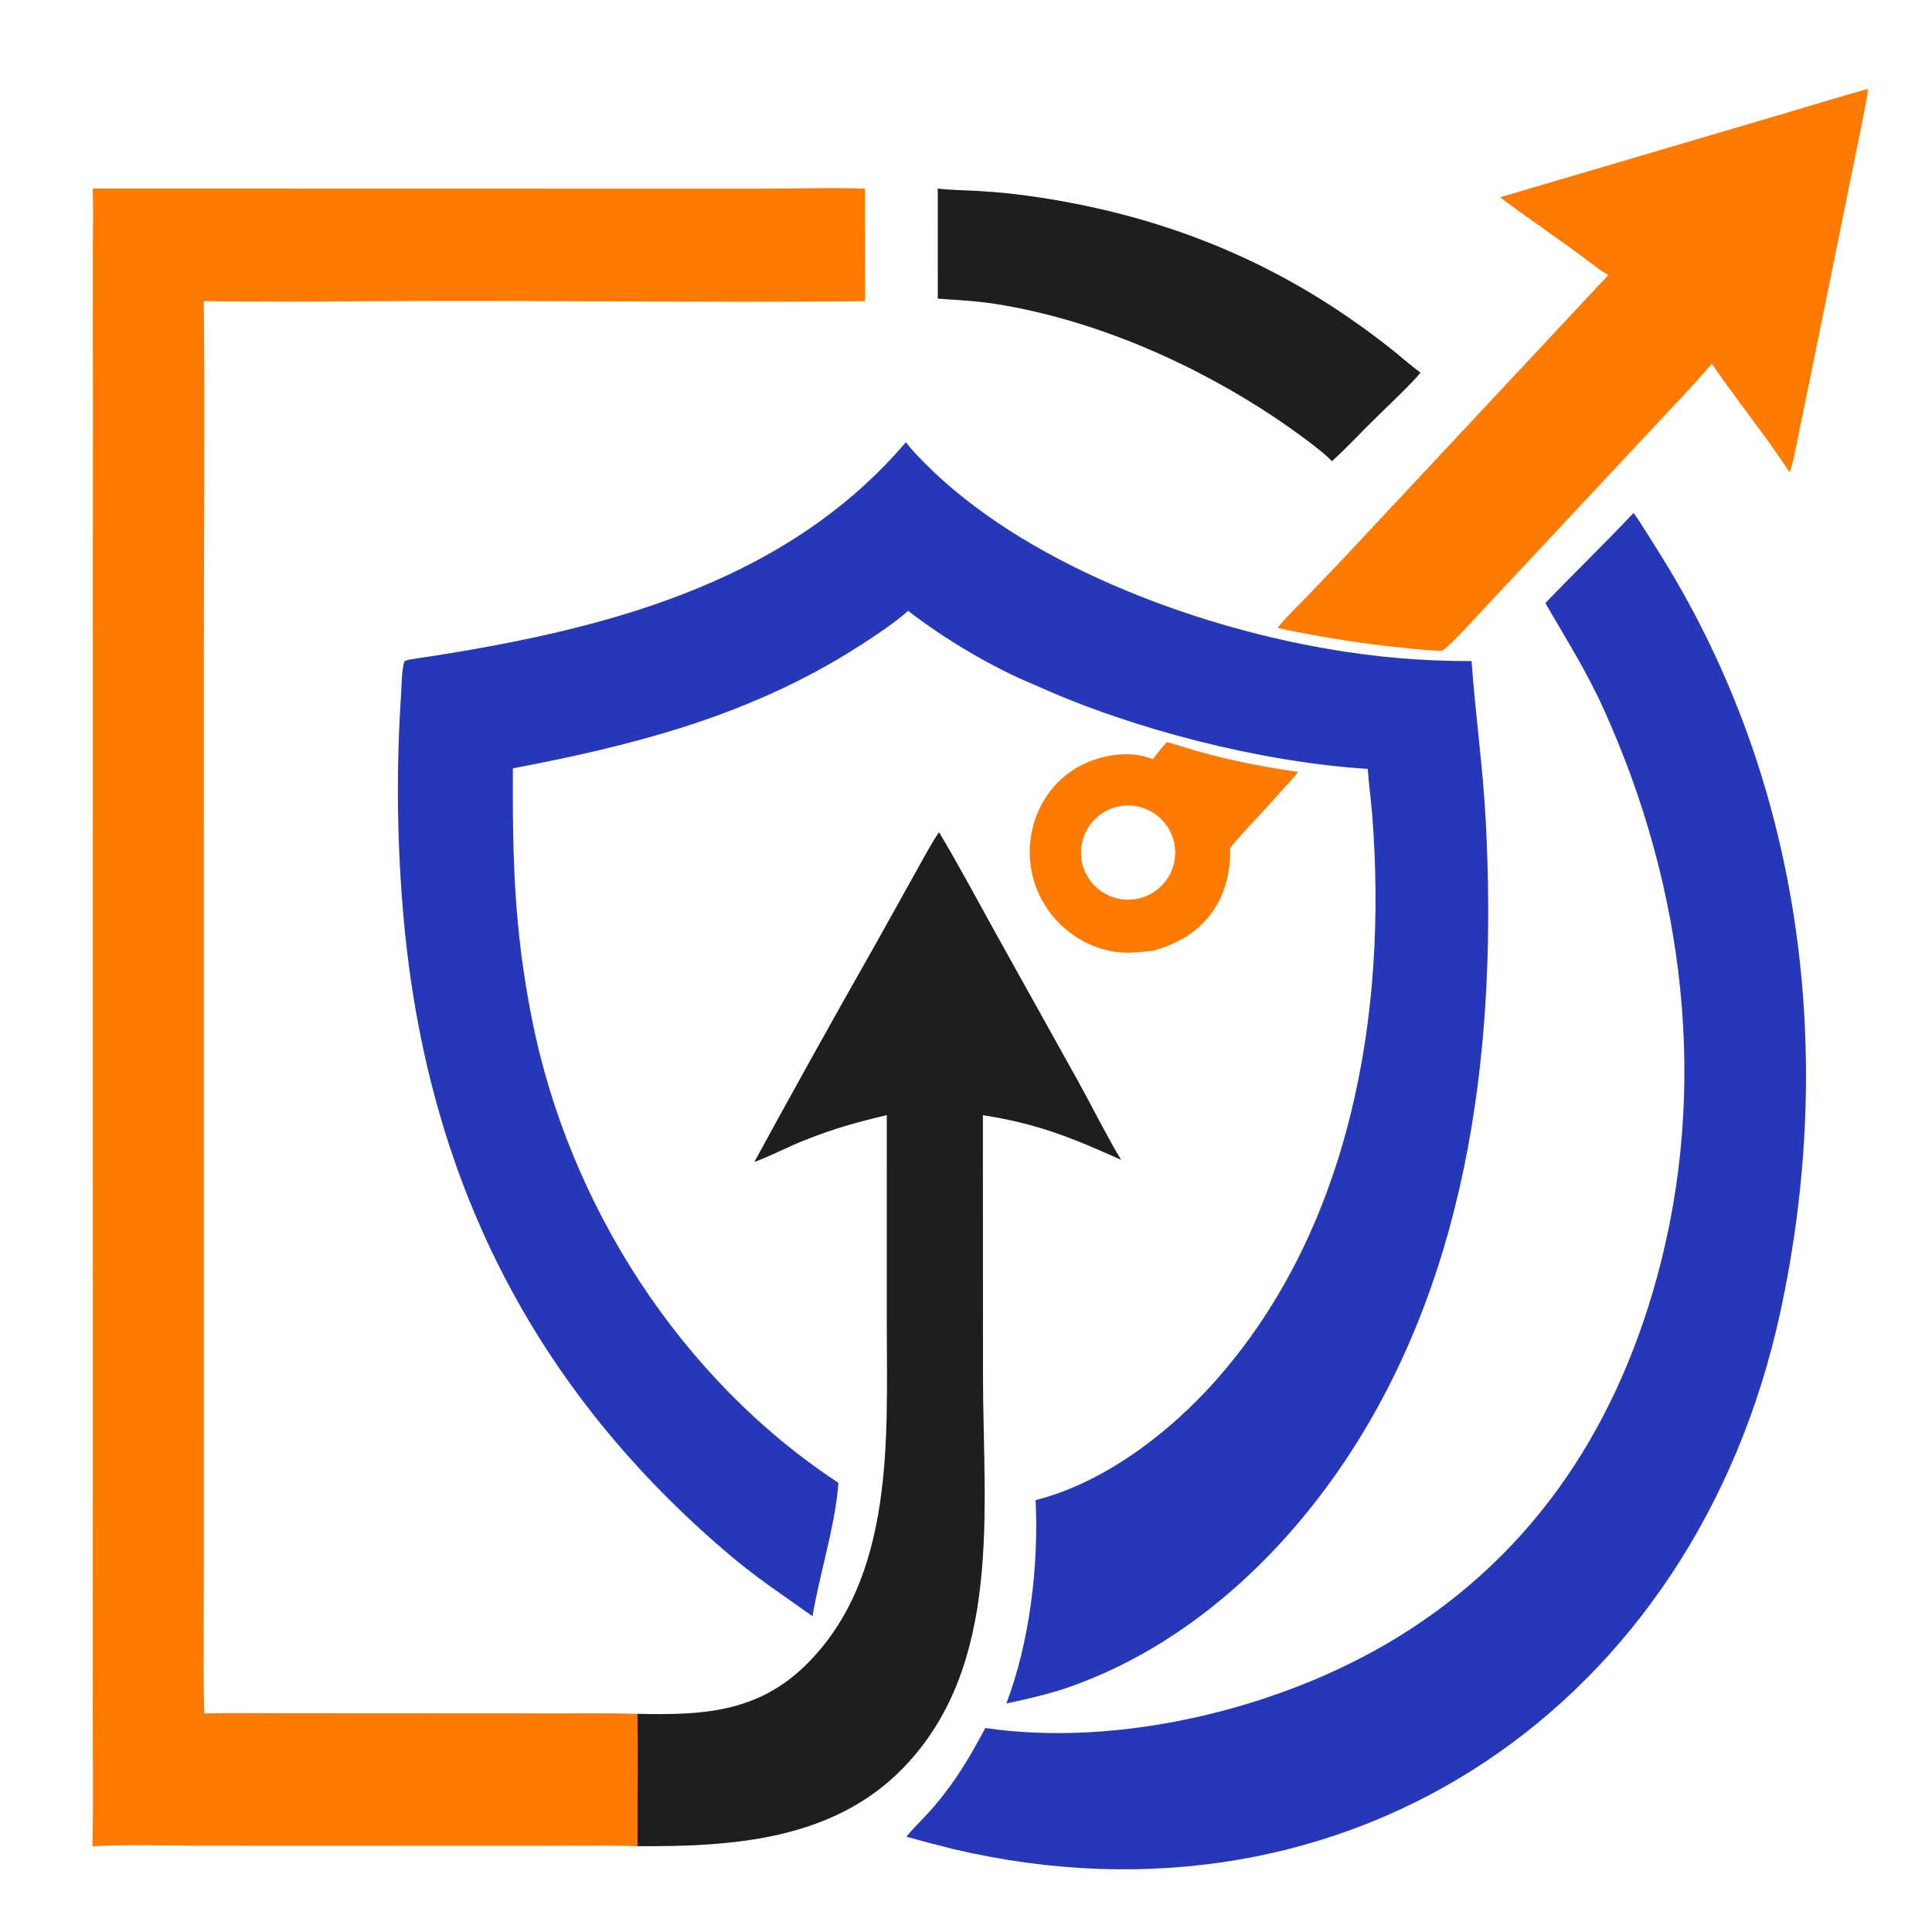
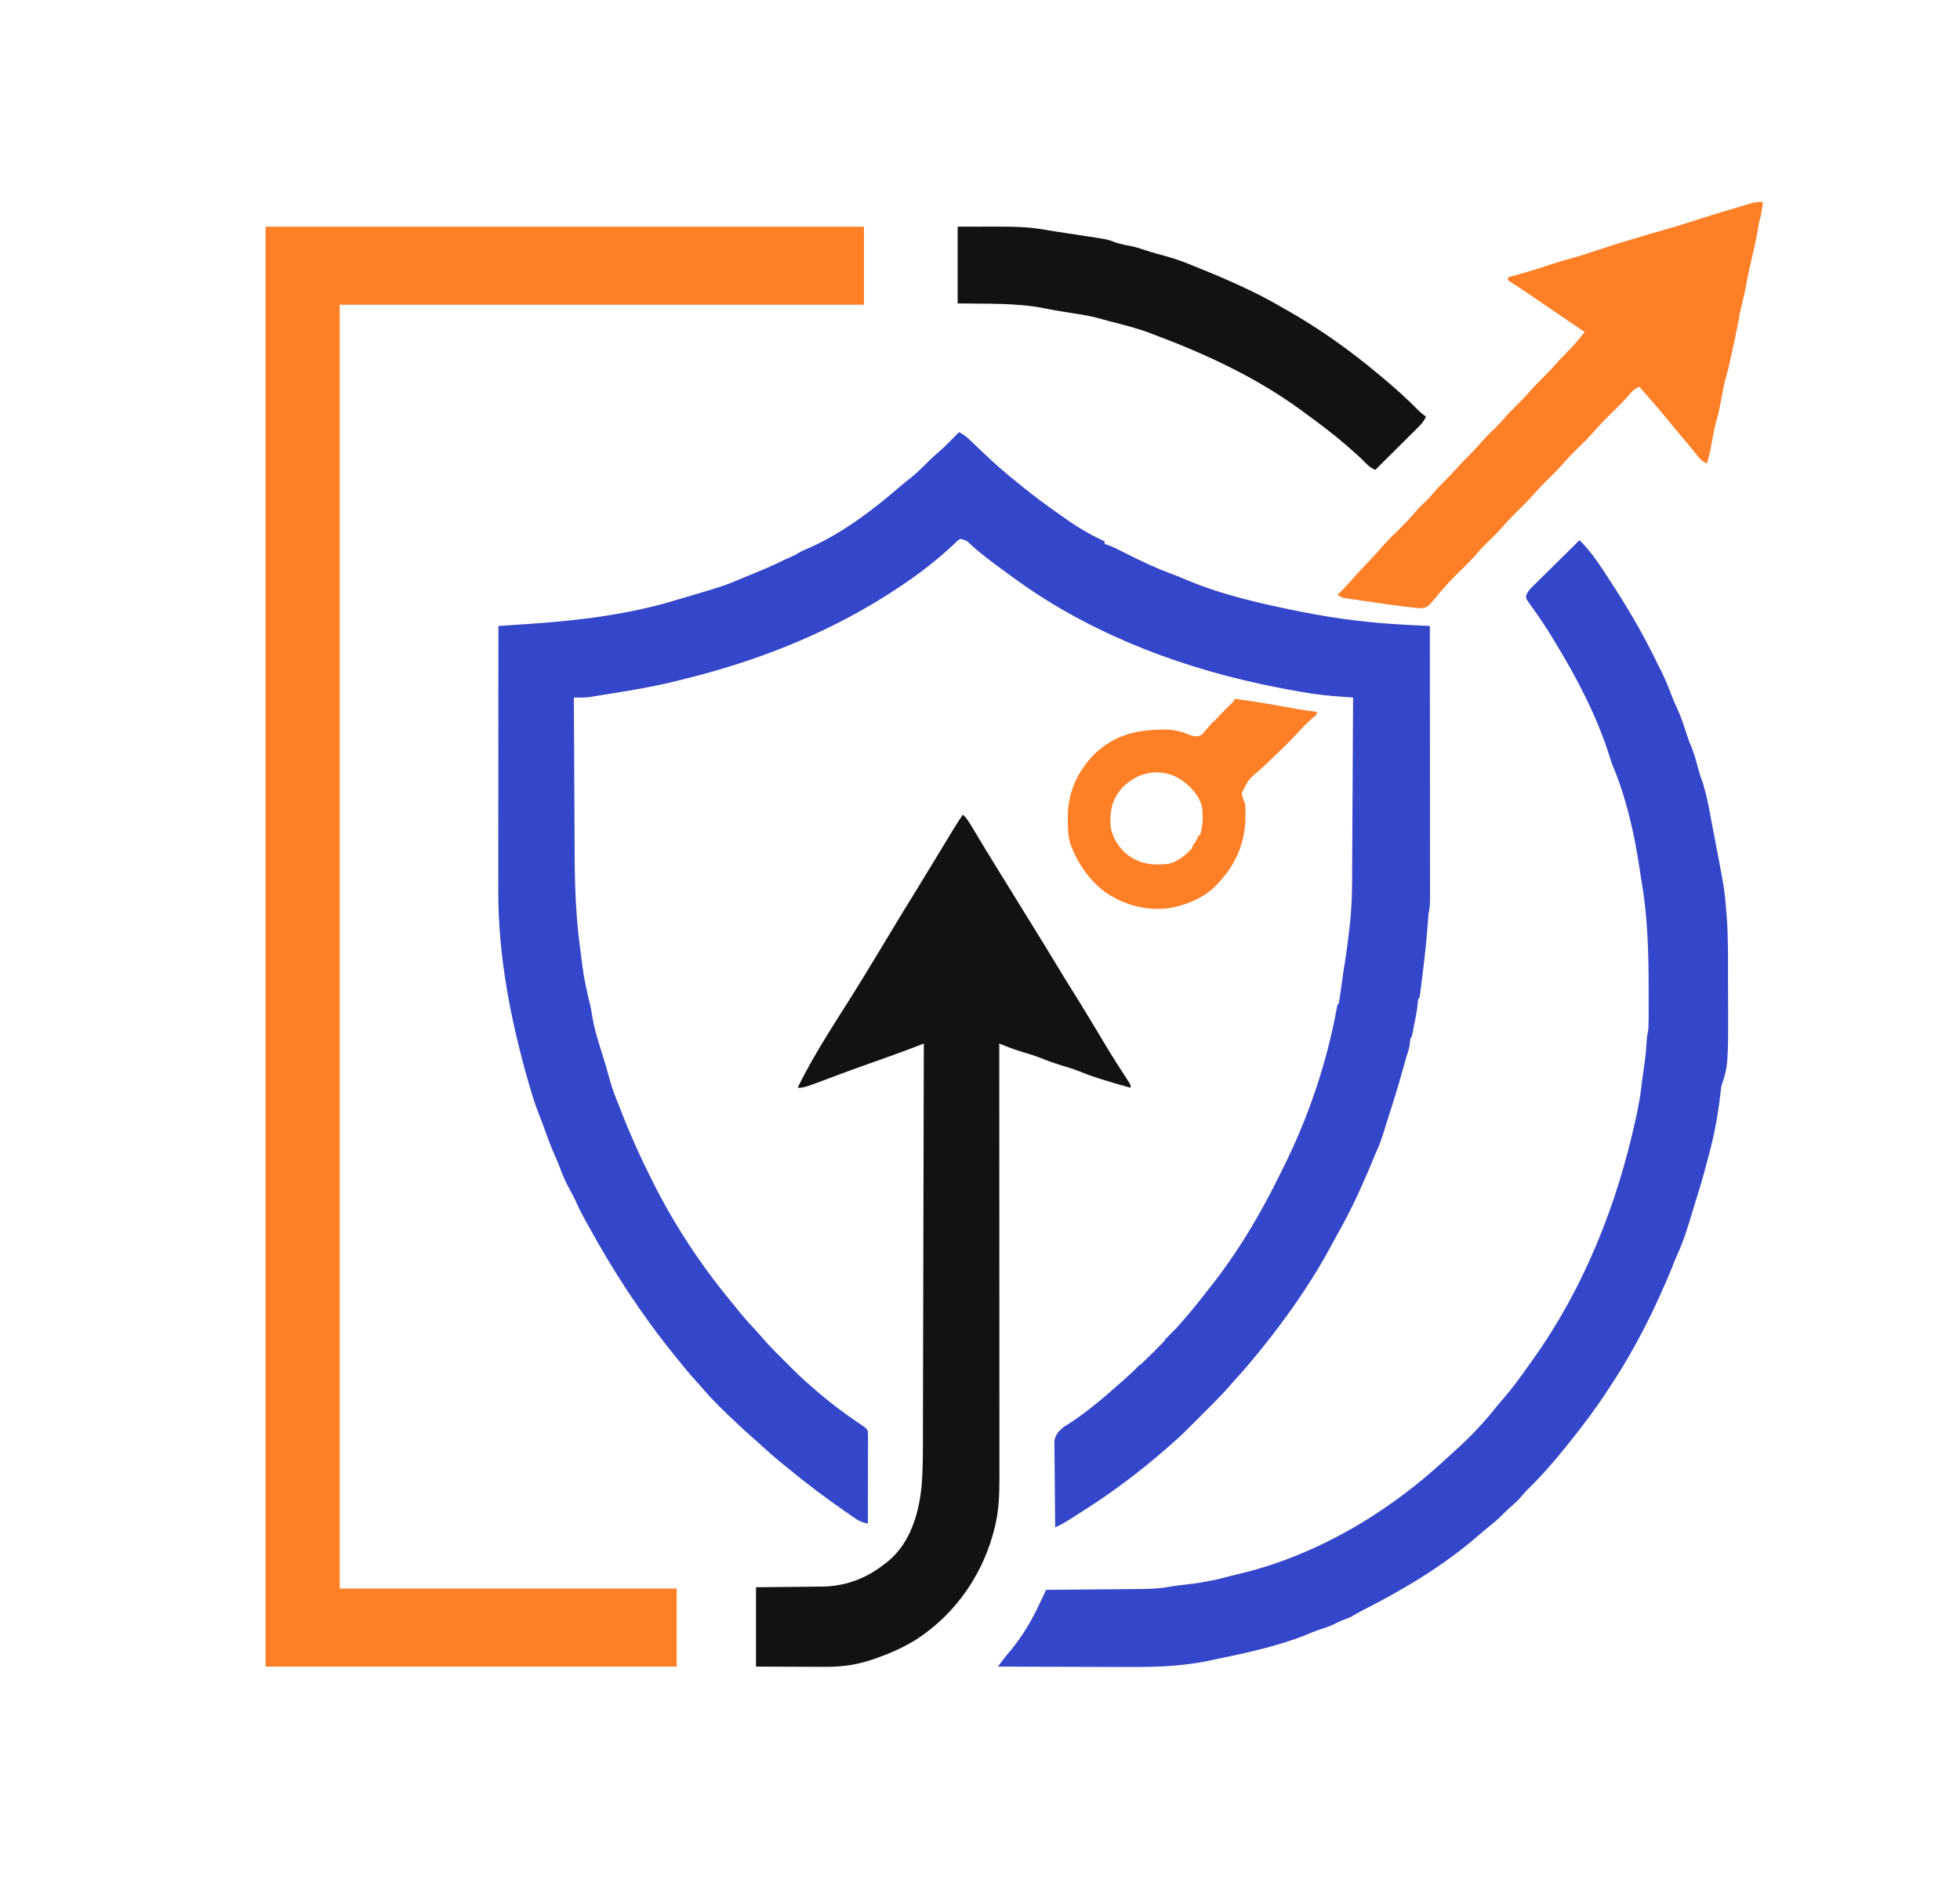
- <svg xmlns="http://www.w3.org/2000/svg" version="1.1" style="display: block;" viewBox="0 0 2048 2048" width="1024" height="1024" preserveAspectRatio="none">
-   <path transform="translate(0,0)" fill="rgb(38,56,184)" d="M 960.276 468.777 C 965.662 476.044 973.573 484.168 979.997 490.671 C 1084.45 596.417 1262.84 663.103 1406.96 687.739 C 1457.45 696.596 1508.63 700.96 1559.9 700.782 C 1563.98 757.305 1571.97 813.409 1574.96 870.1 C 1587.09 1100.17 1559.89 1341.67 1431.97 1539.23 C 1361.05 1648.75 1258.56 1744.32 1134.01 1788.12 C 1111.95 1795.88 1089.59 1800.85 1066.77 1805.75 C 1091.57 1740.61 1101.18 1659.59 1097.78 1590.22 C 1170.82 1571.68 1240.09 1518.4 1289.06 1463.02 C 1432 1301.38 1471.01 1073.83 1454.65 864.55 C 1453.37 848.09 1450.95 831.605 1449.92 815.094 C 1337.53 807.968 1201.53 773.44 1098.34 726.695 C 1052.77 708.095 1001.38 677.546 962.542 647.466 C 947.628 661.477 914.772 682.588 897.235 693.281 C 786.795 760.617 669.229 790.614 543.655 814.496 C 543.304 910.356 544.889 984.816 564.034 1081.07 C 602.921 1276.57 721.252 1461.84 888.761 1571.84 C 885.64 1616.69 868.56 1668.89 861.325 1713.31 C 824.908 1687.18 801.863 1672.87 766.878 1642.75 C 556.638 1461.74 448.614 1235.12 426.743 960.398 C 420.708 885.483 420.197 810.225 425.215 735.235 C 425.708 726.896 425.83 709.162 428.689 701.354 C 429.552 699.875 435.046 698.99 436.744 698.738 C 628.571 670.206 828.875 623.032 960.276 468.777 z" />
-   <path transform="translate(0,0)" fill="rgb(254,122,0)" d="M 98.204 199.869 L 603.898 199.976 L 809.139 199.977 C 842.055 199.955 884.698 198.643 916.909 199.98 L 917.034 319.278 C 745.036 321.088 572.327 318.092 400.232 319.246 C 339.338 319.655 276.82 320.193 216.017 319.138 C 217.338 443.606 216.112 570.558 216.073 695.221 L 216.062 1392.82 L 216.068 1663.94 C 216.07 1713.38 215.095 1767.19 216.533 1816.32 C 243.267 1815.62 272.008 1816.1 298.911 1816.11 L 447.559 1816.19 L 592.883 1816.27 C 619.912 1816.31 648.637 1815.92 675.56 1816.74 C 676.564 1863.07 675.441 1910.57 675.787 1957.01 C 640.316 1955.99 602.591 1956.66 566.914 1956.64 L 357.747 1956.59 L 212.222 1956.53 C 178.217 1956.31 131.439 1955.18 97.941 1957.1 C 99.157 1910.3 98.295 1861.89 98.329 1814.93 L 98.412 1564 L 98.393 945.185 L 98.478 429.396 L 98.411 270.188 C 98.344 248.228 99.144 221.254 98.204 199.869 z" />
-   <path transform="translate(0,0)" fill="rgb(38,56,184)" d="M 1731.59 543.767 C 1734.91 547.208 1758.31 585.134 1762.63 592.038 C 1911.37 832.479 1946.38 1119.3 1886.96 1391.99 C 1796.7 1806.19 1432.52 2058.79 1011.25 1960.29 C 994.358 1956.11 977.534 1951.67 960.782 1946.98 C 968.278 1937.63 981.138 1925.47 989.879 1915.2 C 1013.18 1887.81 1027.69 1863.26 1044.49 1831.74 C 1182.6 1852.11 1347.45 1813.43 1467.9 1743.66 C 1618.74 1656.28 1710.83 1520.51 1756.46 1353.94 C 1811.82 1151.87 1785.55 939.94 1699.43 750.51 C 1680.96 709.886 1659.89 677.148 1638.16 639.236 C 1669.04 607.118 1701.02 576.284 1731.59 543.767 z" />
-   <path transform="translate(0,0)" fill="rgb(30,30,30)" d="M 995.36 882.132 C 1016.29 916.952 1036.36 954.803 1056.15 990.451 L 1142.95 1146.35 C 1157.01 1171.83 1173.79 1205.3 1188.37 1229.46 C 1136.59 1206.16 1099 1190.88 1041.9 1182.19 L 1042.03 1460.2 C 1042.08 1598.6 1063.34 1764.17 958.142 1873.36 C 883.408 1950.93 776.125 1957.61 675.787 1957.01 C 675.441 1910.57 676.564 1863.07 675.56 1816.74 C 743.416 1818.22 802.208 1815.9 853.942 1765.25 C 948.725 1672.46 940.115 1524.58 940.03 1404.13 L 940.043 1182.08 C 906.698 1190.01 882.825 1196.64 850.697 1209.56 C 836.016 1215.47 813.177 1227.07 799.66 1231.65 C 841.494 1154.9 884.008 1078.53 927.198 1002.54 L 969.923 925.88 C 977.341 912.651 987.092 894.365 995.36 882.132 z" />
-   <path transform="translate(0,0)" fill="rgb(254,122,0)" d="M 1979.87 94.271 C 1981.08 96.969 1969.37 151.858 1968.12 158.154 L 1921.42 388.029 L 1906.81 459.078 C 1904.33 471.01 1901.12 489.782 1897.13 500.636 C 1869.73 459.157 1841.41 424.807 1814.51 385.615 C 1792.28 411.634 1767.7 436.948 1744.28 462.079 L 1629.16 585.266 L 1569.96 648.462 C 1558.64 660.595 1541.59 679.819 1529.02 689.86 C 1517.44 689.974 1495.01 687.498 1483.38 686.244 C 1447.61 682.561 1412.03 677.222 1376.76 670.245 C 1369.39 668.983 1361.6 667.164 1354.25 665.576 C 1361.62 655.814 1379.35 638.637 1388.44 629.228 C 1408.02 608.895 1427.43 588.406 1446.68 567.763 L 1704.79 291.641 C 1698.57 287.966 1692.53 283.535 1686.79 279.154 C 1655.21 255.046 1621.8 233.006 1590.14 209.125 L 1878.46 124.112 C 1912.35 114.238 1945.8 103.778 1979.87 94.271 z" />
-   <path transform="translate(0,0)" fill="rgb(30,30,30)" d="M 994.062 199.824 C 1003.72 201.383 1026.19 201.789 1037.03 202.436 C 1058.81 203.667 1080.52 205.971 1102.07 209.339 C 1221.32 227.499 1329.98 267.989 1429.67 336.66 C 1445.83 347.752 1461.57 359.431 1476.87 371.673 C 1486.41 379.309 1496.01 387.909 1505.81 395.029 C 1496.47 406.597 1471.33 430.238 1459.79 441.661 C 1443.87 457.108 1428.24 474.086 1411.91 488.95 C 1402.11 477.866 1365.66 452.144 1352.85 443.565 C 1266.02 385.414 1161.4 339.47 1057.85 322.587 C 1037.01 319.189 1015.13 317.993 994.118 316.587 L 994.062 199.824 z" />
-   <path transform="translate(0,0)" fill="rgb(254,122,0)" d="M 1236.75 786.727 C 1240.49 787.402 1246.51 789.247 1250.31 790.479 C 1291.58 803.825 1333.03 811.969 1376.01 818.279 C 1370.39 826.09 1361.36 834.814 1354.94 842.247 C 1338.88 860.833 1319.36 879.835 1304.01 898.803 C 1305.18 954.241 1275.95 993.419 1222.28 1007.75 C 1198.5 1010.74 1181.49 1011.9 1157.9 1002.28 C 1131.5 991.219 1110.53 970.194 1099.54 943.767 C 1078.07 891.474 1101.1 829.054 1154.21 807.47 C 1174.71 799.143 1201.31 795.983 1222.09 804.881 C 1226.24 798.858 1231.96 792.409 1236.75 786.727 z M 1204.38 952.989 C 1231.55 948.257 1249.75 922.385 1245.01 895.208 C 1240.26 868.032 1214.39 849.849 1187.21 854.6 C 1160.05 859.348 1141.88 885.211 1146.62 912.374 C 1151.36 939.536 1177.21 957.718 1204.38 952.989 z" />
+ <svg xmlns="http://www.w3.org/2000/svg" version="1.1" width="631" height="605" viewBox="0 0 631 605" role="img" aria-label="DSSystem shield logo" shape-rendering="geometricPrecision">
+   <g id="shield-logo" transform="matrix(0.418811 0 0 0.418811 60.7814 34.8752)">
+     <path d="M0 0 C3.077 1.379 5.259 2.979 7.688 5.309 C8.38 5.968 9.073 6.627 9.787 7.306 C10.517 8.01 11.247 8.713 12 9.438 C13.533 10.896 15.067 12.355 16.602 13.812 C17.352 14.528 18.103 15.243 18.876 15.98 C26.97 23.677 35.277 31.019 44 38 C45.131 38.922 46.261 39.846 47.391 40.77 C56.981 48.577 66.894 55.875 77 63 C77.73 63.515 78.46 64.031 79.212 64.562 C90.256 72.347 90.256 72.347 102 79 C102.911 79.463 103.823 79.926 104.762 80.402 C107.169 81.614 109.581 82.813 112 84 C112 84.66 112 85.32 112 86 C112.784 86.227 113.567 86.454 114.375 86.688 C119.132 88.41 123.501 90.696 128 93 C139.483 98.818 150.853 104.263 162.943 108.724 C166.849 110.17 170.685 111.701 174.5 113.375 C202.772 125.279 233.011 132.074 263 138 C264.206 138.24 265.411 138.48 266.653 138.727 C292.46 143.794 318.348 146.813 344.598 148.113 C346.3 148.201 348.003 148.289 349.705 148.378 C353.803 148.59 357.902 148.796 362 149 C362.023 177.077 362.041 205.153 362.052 233.23 C362.057 246.266 362.064 259.302 362.075 272.338 C362.085 283.698 362.092 295.058 362.094 306.418 C362.095 312.435 362.098 318.452 362.106 324.469 C362.113 330.13 362.115 335.791 362.113 341.452 C362.113 343.531 362.115 345.611 362.119 347.691 C362.124 350.527 362.123 353.363 362.12 356.199 C362.123 357.024 362.126 357.85 362.129 358.701 C362.119 362.6 361.919 366.208 361 370 C360.852 371.514 360.733 373.032 360.641 374.551 C359.692 388.599 358.18 402.531 356.438 416.5 C356.27 417.863 356.27 417.863 356.099 419.253 C355.778 421.847 355.451 424.439 355.121 427.031 C354.974 428.217 354.974 428.217 354.825 429.427 C354.116 434.884 354.116 434.884 353 436 C352.763 438.135 352.529 440.269 352.312 442.406 C351.905 445.792 351.24 449.094 350.539 452.43 C349.797 455.966 349.135 459.516 348.465 463.066 C348 465 348 465 347 466 C346.775 467.898 346.553 469.796 346.379 471.699 C345.901 474.603 344.942 477.208 344 480 C343.227 482.71 342.486 485.428 341.742 488.147 C338.142 501.296 334.115 514.271 329.892 527.231 C328.85 530.467 327.855 533.717 326.867 536.97 C325.198 542.459 323.42 547.743 320.965 552.93 C319.882 555.254 318.938 557.613 318 560 C316.129 564.729 314.09 569.365 312 574 C311.716 574.648 311.433 575.297 311.141 575.965 C310.111 578.318 309.058 580.66 308 583 C307.469 584.179 306.938 585.359 306.391 586.574 C301.265 597.792 295.451 608.582 289.461 619.359 C288.125 621.774 286.808 624.199 285.5 626.629 C272.692 650.299 257.442 672.71 241 694 C240.582 694.543 240.164 695.086 239.733 695.645 C230.999 706.96 221.899 717.926 212.266 728.488 C211.005 729.886 209.751 731.289 208.523 732.715 C204.255 737.668 199.789 742.358 195.16 746.973 C194.434 747.699 193.709 748.426 192.961 749.175 C191.437 750.7 189.911 752.223 188.385 753.745 C186.069 756.056 183.758 758.373 181.447 760.689 C179.956 762.18 178.465 763.67 176.973 765.16 C176.292 765.843 175.612 766.525 174.911 767.228 C170.434 771.684 165.794 775.889 161 780 C159.882 780.973 158.765 781.947 157.648 782.922 C139.153 798.944 119.588 813.766 99 827 C98.21 827.509 97.419 828.017 96.605 828.542 C94.053 830.179 91.496 831.81 88.938 833.438 C87.741 834.201 87.741 834.201 86.52 834.979 C85.759 835.459 84.998 835.939 84.215 836.434 C83.211 837.069 83.211 837.069 82.187 837.717 C79.522 839.281 76.768 840.627 74 842 C73.884 832.977 73.795 823.954 73.741 814.93 C73.715 810.74 73.68 806.55 73.623 802.36 C73.568 798.314 73.539 794.268 73.526 790.222 C73.516 788.681 73.498 787.139 73.471 785.598 C73.435 783.434 73.43 781.271 73.432 779.107 C73.421 777.877 73.41 776.646 73.399 775.379 C74.337 770.106 77.191 767.344 81.48 764.156 C82.374 763.61 83.267 763.063 84.188 762.5 C98.43 753.314 111.357 742.245 124 731 C124.843 730.258 125.686 729.515 126.555 728.75 C129.059 726.524 131.533 724.268 134 722 C134.6 721.45 135.2 720.901 135.818 720.334 C155.398 702.349 173.385 682.918 189.584 661.832 C191.047 659.94 192.528 658.063 194.012 656.188 C206.94 639.724 218.637 622.19 229 604 C229.399 603.302 229.798 602.605 230.208 601.886 C235.753 592.148 241.018 582.301 245.912 572.22 C247.083 569.831 248.283 567.457 249.484 565.082 C268.382 527.217 282.777 485.046 290.309 443.453 C291 440 291 440 292 439 C292.346 437.159 292.636 435.307 292.902 433.453 C293.071 432.297 293.239 431.141 293.412 429.949 C293.585 428.728 293.759 427.508 293.938 426.25 C294.28 423.88 294.622 421.51 294.965 419.141 C295.221 417.358 295.221 417.358 295.482 415.539 C295.977 412.154 296.5 408.774 297.031 405.395 C298.007 399.09 298.813 392.773 299.562 386.438 C299.688 385.404 299.814 384.371 299.943 383.307 C300.066 382.276 300.19 381.245 300.316 380.184 C300.424 379.282 300.532 378.38 300.643 377.451 C301.725 366.996 302.164 356.64 302.205 346.134 C302.215 344.575 302.225 343.017 302.235 341.459 C302.262 337.265 302.283 333.072 302.303 328.878 C302.325 324.482 302.353 320.086 302.379 315.69 C302.429 307.382 302.474 299.074 302.517 290.765 C302.567 281.3 302.622 271.834 302.677 262.368 C302.791 242.912 302.897 223.456 303 204 C302.307 203.949 301.614 203.898 300.9 203.846 C297.69 203.608 294.48 203.363 291.27 203.117 C290.18 203.038 289.091 202.958 287.969 202.876 C276.511 201.989 265.286 200.121 254 198 C253.152 197.843 252.303 197.685 251.429 197.523 C245.601 196.433 239.797 195.243 234 194 C233.045 193.797 232.09 193.594 231.106 193.384 C163.381 178.817 95.677 151.93 39.826 110.35 C37.705 108.782 35.566 107.241 33.426 105.699 C25.099 99.671 16.977 93.563 9.363 86.643 C5.698 83.103 5.698 83.103 1 82 C-1.322 83.561 -1.322 83.561 -3.562 85.875 C-19.169 100.6 -36.854 113.567 -55 125 C-55.71 125.449 -56.419 125.898 -57.15 126.36 C-104.178 155.869 -156.338 176.183 -210.075 189.521 C-211.869 189.967 -213.662 190.421 -215.455 190.875 C-234.127 195.576 -253.032 198.71 -272.04 201.688 C-273.911 201.986 -275.778 202.3 -277.646 202.615 C-278.757 202.799 -279.867 202.983 -281.012 203.172 C-281.959 203.333 -282.906 203.493 -283.882 203.659 C-286.536 203.949 -289.031 204.034 -291.695 204.021 C-292.502 204.018 -293.309 204.015 -294.141 204.012 C-294.754 204.008 -295.368 204.004 -296 204 C-295.916 223.369 -295.82 242.739 -295.712 262.108 C-295.663 271.104 -295.616 280.101 -295.578 289.097 C-295.545 296.952 -295.505 304.806 -295.457 312.661 C-295.432 316.808 -295.41 320.954 -295.397 325.101 C-295.312 349.666 -294.346 373.94 -291 398.312 C-290.752 400.191 -290.752 400.191 -290.5 402.107 C-288.482 418.062 -288.482 418.062 -285.062 433.75 C-283.821 438.436 -282.783 443.055 -282.057 447.855 C-280.456 458.386 -277.282 468.32 -274.059 478.453 C-271.898 485.249 -269.945 492.094 -268.079 498.976 C-266.719 503.878 -265.062 508.549 -263.125 513.253 C-261.866 516.327 -260.671 519.421 -259.477 522.52 C-252.49 540.468 -244.673 557.802 -236 575 C-235.506 575.984 -235.012 576.967 -234.503 577.98 C-218.065 610.552 -197.74 641.186 -174.444 669.251 C-172.396 671.731 -170.39 674.244 -168.375 676.75 C-164.353 681.667 -160.102 686.334 -155.773 690.98 C-153.771 693.134 -151.851 695.342 -149.941 697.578 C-145.283 702.923 -140.25 707.899 -135.23 712.9 C-133.566 714.559 -131.907 716.224 -130.248 717.889 C-124.671 723.469 -119.028 728.904 -113 734 C-111.858 734.996 -110.717 735.993 -109.578 736.992 C-98.957 746.22 -87.866 754.554 -76.167 762.371 C-71.107 765.786 -71.107 765.786 -70 768 C-69.908 770.247 -69.883 772.496 -69.886 774.745 C-69.886 775.437 -69.886 776.13 -69.886 776.844 C-69.887 779.138 -69.895 781.432 -69.902 783.727 C-69.904 785.316 -69.906 786.905 -69.907 788.493 C-69.91 792.679 -69.92 796.865 -69.931 801.05 C-69.942 805.32 -69.946 809.59 -69.951 813.859 C-69.962 822.24 -69.979 830.62 -70 839 C-73.891 838.305 -76.364 837.367 -79.633 835.113 C-80.512 834.512 -81.391 833.91 -82.296 833.291 C-83.23 832.638 -84.163 831.985 -85.125 831.312 C-86.098 830.639 -87.072 829.966 -88.075 829.272 C-102.574 819.19 -116.662 808.698 -130.263 797.433 C-132.762 795.371 -135.29 793.346 -137.812 791.312 C-142.418 787.544 -146.829 783.592 -151.199 779.555 C-153.394 777.552 -155.61 775.59 -157.852 773.641 C-161.874 770.132 -165.797 766.529 -169.688 762.875 C-170.374 762.23 -171.061 761.584 -171.769 760.92 C-180.259 752.91 -188.773 744.85 -196.336 735.945 C-198.301 733.648 -200.337 731.421 -202.375 729.188 C-207.106 723.938 -211.573 718.506 -216 713 C-216.937 711.844 -217.875 710.687 -218.812 709.531 C-243.954 678.432 -265.782 645.014 -284.945 609.926 C-285.893 608.196 -286.852 606.473 -287.812 604.75 C-290.42 600.056 -292.767 595.366 -294.875 590.43 C-296.254 587.451 -297.842 584.618 -299.438 581.75 C-302.418 576.298 -304.747 570.812 -306.887 564.984 C-307.838 562.434 -308.867 559.973 -310 557.5 C-313.778 549.183 -316.829 540.549 -319.913 531.956 C-321.015 528.959 -322.185 525.996 -323.359 523.027 C-326.012 516.132 -328.205 509.16 -330.25 502.062 C-330.438 501.411 -330.626 500.759 -330.82 500.088 C-344.632 452.013 -354.203 402.797 -354.114 352.665 C-354.113 350.436 -354.113 348.207 -354.114 345.979 C-354.114 339.967 -354.108 333.956 -354.101 327.945 C-354.095 321.648 -354.095 315.351 -354.093 309.054 C-354.091 298.498 -354.084 287.942 -354.075 277.386 C-354.066 266.52 -354.059 255.654 -354.055 244.789 C-354.055 244.117 -354.054 243.446 -354.054 242.754 C-354.053 239.385 -354.052 236.017 -354.05 232.648 C-354.04 204.765 -354.022 176.883 -354 149 C-352.778 148.918 -351.556 148.836 -350.298 148.751 C-345.69 148.441 -341.083 148.127 -336.476 147.811 C-334.496 147.676 -332.516 147.542 -330.536 147.409 C-292.359 144.846 -252.83 140.038 -216.172 128.67 C-213.986 127.996 -211.793 127.358 -209.594 126.73 C-205.384 125.526 -201.19 124.272 -197 123 C-196.215 122.763 -195.429 122.526 -194.62 122.281 C-192.14 121.529 -189.663 120.766 -187.188 120 C-186.077 119.663 -186.077 119.663 -184.945 119.318 C-178.454 117.286 -172.255 114.659 -166 112 C-163.954 111.153 -161.907 110.307 -159.859 109.465 C-158.851 109.048 -157.843 108.631 -156.805 108.201 C-154.754 107.353 -152.701 106.506 -150.648 105.662 C-144.974 103.31 -139.468 100.798 -134 98 C-132.824 97.505 -131.649 97.01 -130.438 96.5 C-127.441 95.192 -124.747 93.763 -121.969 92.062 C-119.684 90.829 -117.313 89.863 -114.923 88.853 C-89.541 77.596 -65.96 59.657 -45.023 41.586 C-42.165 39.141 -39.252 36.784 -36.312 34.438 C-31.676 30.67 -27.492 26.594 -23.32 22.324 C-21.338 20.339 -19.326 18.499 -17.188 16.688 C-11.112 11.501 -5.605 5.682 0 0 Z " fill="#3446c9" transform="translate(592,249)" />
+     <path d="M0 0 C151.8 0 303.6 0 460 0 C460 19.8 460 39.6 460 60 C327.01 60 194.02 60 57 60 C57 385.71 57 711.42 57 1047 C142.47 1047 227.94 1047 316 1047 C316 1066.8 316 1086.6 316 1107 C211.72 1107 107.44 1107 0 1107 C0 741.69 0 376.38 0 0 Z " fill="#ff7f27" transform="translate(59,91)" />
+     <path d="M0 0 C9.608 9.289 16.747 20.848 24 32 C24.783 33.195 24.783 33.195 25.583 34.414 C38.334 53.904 49.841 74.041 60 95 C60.935 96.855 61.872 98.71 62.812 100.562 C65.688 106.333 68.09 112.224 70.375 118.25 C71.921 122.315 73.558 126.266 75.438 130.188 C78.052 135.794 79.935 141.58 81.837 147.456 C83.11 151.376 84.433 155.209 86.062 159 C88.321 164.396 89.753 170.026 91.25 175.67 C92.291 179.575 93.488 183.248 95 187 C95.686 189.434 96.331 191.859 96.938 194.312 C97.256 195.567 97.574 196.821 97.902 198.113 C99.171 203.519 100.148 208.98 101.155 214.439 C101.895 218.455 102.662 222.466 103.434 226.476 C111.584 268.822 111.584 268.822 113 287 C113.092 288.155 113.184 289.311 113.279 290.501 C114.306 304.971 114.187 319.485 114.185 333.982 C114.185 336.98 114.192 339.977 114.206 342.975 C114.478 403.566 114.478 403.566 109 420 C108.727 422.164 108.482 424.331 108.25 426.5 C106.217 443.883 102.859 461.19 98 478 C97.351 480.478 96.705 482.957 96.062 485.438 C94.519 491.228 92.813 496.954 90.996 502.663 C89.531 507.273 88.133 511.898 86.765 516.537 C83.415 527.873 79.924 539.104 74.965 549.859 C73.574 552.946 72.352 556.095 71.125 559.25 C58.267 590.682 42.788 621.695 24 650 C23.321 651.051 22.641 652.101 21.941 653.184 C12.716 667.319 2.582 680.857 -8 694 C-8.735 694.918 -9.47 695.836 -10.227 696.781 C-19.408 708.133 -28.851 719.155 -39.344 729.316 C-41.23 731.222 -42.921 733.065 -44.605 735.129 C-46.581 737.498 -48.452 739.417 -50.812 741.375 C-53.621 743.764 -56.248 746.226 -58.812 748.875 C-62.653 752.768 -66.779 756.183 -71.043 759.602 C-73.551 761.636 -76.002 763.721 -78.439 765.838 C-105.513 789.244 -136.453 807.473 -168.271 823.565 C-170.91 824.953 -173.447 826.46 -176 828 C-177.255 828.519 -178.526 829.002 -179.812 829.438 C-182.588 830.43 -185.149 831.553 -187.75 832.938 C-191.85 835.051 -196.082 836.425 -200.484 837.777 C-203.577 838.853 -206.525 840.065 -209.531 841.355 C-216.15 844.138 -222.874 846.322 -229.75 848.375 C-230.7 848.66 -230.7 848.66 -231.669 848.952 C-246.194 853.292 -260.929 856.515 -275.778 859.531 C-277.517 859.898 -279.251 860.285 -280.984 860.68 C-289.124 862.505 -297.178 863.827 -305.475 864.669 C-306.721 864.796 -307.966 864.922 -309.25 865.053 C-323.298 866.367 -337.297 866.378 -351.395 866.293 C-354.178 866.286 -356.962 866.283 -359.745 866.28 C-366.232 866.271 -372.72 866.247 -379.207 866.216 C-386.615 866.182 -394.023 866.166 -401.431 866.151 C-416.621 866.12 -431.81 866.067 -447 866 C-446.046 864.72 -445.091 863.441 -444.135 862.162 C-443.604 861.449 -443.072 860.737 -442.524 860.003 C-440.705 857.613 -438.771 855.339 -436.812 853.062 C-427.953 842.214 -421.085 830.597 -415.148 817.922 C-414.649 816.867 -414.15 815.811 -413.635 814.724 C-412.419 812.152 -411.207 809.577 -410 807 C-408.949 806.992 -407.898 806.984 -406.816 806.975 C-396.871 806.898 -386.927 806.81 -376.983 806.712 C-371.871 806.663 -366.76 806.616 -361.648 806.578 C-356.708 806.541 -351.767 806.495 -346.826 806.442 C-344.949 806.424 -343.072 806.408 -341.196 806.397 C-332.172 806.338 -323.386 806.277 -314.502 804.489 C-311.697 803.941 -308.905 803.619 -306.062 803.324 C-293.44 802.006 -281.441 799.984 -269.212 796.597 C-267.166 796.045 -265.117 795.544 -263.051 795.07 C-202.777 781.07 -146.762 747.646 -101.809 705.621 C-99.946 703.883 -98.063 702.166 -96.16 700.473 C-84.571 690.128 -73.777 678.819 -64.121 666.645 C-62.178 664.222 -60.167 661.872 -58.128 659.529 C-51.42 651.782 -45.44 643.569 -39.545 635.192 C-38.15 633.213 -36.741 631.244 -35.328 629.277 C3.572 574.554 28.669 511.314 43 446 C43.267 444.813 43.534 443.626 43.81 442.402 C45.422 435.124 46.682 427.901 47.562 420.5 C47.81 418.501 48.059 416.503 48.309 414.504 C48.426 413.557 48.543 412.609 48.664 411.633 C49.099 408.226 49.608 404.834 50.125 401.438 C50.974 395.656 51.424 389.891 51.754 384.059 C52 381 52 381 52.506 378.637 C53.01 375.947 53.134 373.49 53.145 370.755 C53.152 369.726 53.158 368.697 53.164 367.637 C53.166 366.527 53.167 365.417 53.168 364.273 C53.172 363.11 53.176 361.946 53.181 360.747 C53.191 356.956 53.191 353.166 53.188 349.375 C53.187 348.086 53.186 346.796 53.186 345.468 C53.149 317.008 52.497 289.063 47.51 260.971 C47.015 258.084 46.581 255.196 46.168 252.297 C42.257 225.575 35.674 196.859 25 172 C24.335 170.062 23.723 168.113 23.113 166.157 C13.446 135.302 -2.199 105.515 -19 78 C-19.469 77.223 -19.938 76.446 -20.422 75.646 C-25.589 67.099 -31.084 58.862 -36.969 50.793 C-40.995 45.257 -40.995 45.257 -41.044 42.756 C-39.451 38.551 -36.489 35.998 -33.297 32.906 C-32.285 31.903 -32.285 31.903 -31.252 30.879 C-29.094 28.743 -26.922 26.621 -24.75 24.5 C-23.302 23.073 -21.856 21.644 -20.41 20.215 C-17.745 17.582 -15.074 14.955 -12.397 12.334 C-9.58 9.574 -6.783 6.794 -4 4 C-2.667 2.667 -1.333 1.333 0 0 Z " fill="#3446c9" transform="translate(1069,332)" />
+     <path d="M0 0 C2.838 2.543 4.602 5.422 6.555 8.68 C6.892 9.24 7.23 9.8 7.578 10.376 C8.303 11.58 9.026 12.784 9.747 13.99 C11.663 17.191 13.592 20.384 15.52 23.578 C15.905 24.218 16.29 24.858 16.687 25.517 C19.939 30.911 23.237 36.276 26.562 41.625 C32.086 50.519 37.578 59.433 43.061 68.353 C46.657 74.2 50.262 80.041 53.884 85.872 C59.921 95.596 65.876 105.368 71.805 115.158 C75.828 121.799 79.86 128.432 84 135 C88.602 142.305 93.084 149.682 97.562 157.062 C97.937 157.68 98.312 158.298 98.699 158.934 C102.722 165.565 106.727 172.206 110.688 178.875 C115.105 186.287 119.782 193.531 124.481 200.767 C125.066 201.675 125.651 202.584 126.254 203.52 C126.783 204.335 127.312 205.151 127.858 205.991 C129 208 129 208 129 210 C121.585 208.032 114.246 205.892 106.938 203.562 C106.022 203.276 105.106 202.989 104.162 202.693 C98.815 200.994 93.627 199.076 88.436 196.953 C84.522 195.422 80.52 194.217 76.5 193 C70.808 191.243 65.271 189.382 59.781 187.062 C54.977 185.227 50.046 183.77 45.125 182.281 C40.905 180.987 36.794 179.559 32.701 177.902 C31.374 177.367 31.374 177.367 30.019 176.82 C29.353 176.549 28.687 176.279 28 176 C28 176.725 28.001 177.449 28.001 178.196 C28.024 221.177 28.041 264.157 28.051 307.138 C28.052 312.302 28.054 317.467 28.055 322.631 C28.055 324.173 28.055 324.173 28.056 325.746 C28.06 342.378 28.068 359.011 28.077 375.643 C28.087 392.717 28.092 409.792 28.094 426.866 C28.095 437.397 28.1 447.927 28.108 458.457 C28.113 465.685 28.115 472.912 28.114 480.14 C28.113 484.305 28.114 488.471 28.119 492.637 C28.124 496.459 28.124 500.282 28.121 504.104 C28.12 506.124 28.125 508.143 28.129 510.163 C28.111 521.566 27.809 533.011 25.375 544.188 C25.202 544.982 25.03 545.776 24.852 546.594 C16.55 582.671 -4.983 614.265 -36.077 634.341 C-45.27 640.032 -54.837 644.343 -65 648 C-65.966 648.348 -65.966 648.348 -66.951 648.703 C-80.243 653.446 -91.977 655.297 -106.07 655.195 C-107.603 655.192 -109.136 655.189 -110.668 655.187 C-114.67 655.179 -118.671 655.16 -122.672 655.137 C-127.491 655.113 -132.309 655.104 -137.128 655.092 C-144.419 655.073 -151.709 655.035 -159 655 C-159 634.87 -159 614.74 -159 594 C-128.75 593.688 -128.75 593.688 -119.272 593.612 C-116.76 593.58 -114.247 593.546 -111.734 593.512 C-110.457 593.505 -109.18 593.499 -107.864 593.493 C-89.895 593.208 -74.075 587.113 -60 576 C-59.031 575.246 -58.061 574.492 -57.062 573.715 C-40.174 559.49 -33.628 536.849 -31.68 515.772 C-30.572 502.389 -30.689 488.966 -30.683 475.547 C-30.68 471.514 -30.664 467.48 -30.651 463.446 C-30.629 456.484 -30.613 449.522 -30.603 442.559 C-30.589 432.493 -30.563 422.428 -30.535 412.362 C-30.49 396.024 -30.453 379.687 -30.422 363.349 C-30.392 347.494 -30.357 331.638 -30.317 315.783 C-30.315 314.803 -30.312 313.823 -30.31 312.813 C-30.298 307.896 -30.285 302.98 -30.273 298.063 C-30.169 257.375 -30.08 216.688 -30 176 C-30.875 176.338 -31.751 176.675 -32.653 177.023 C-33.81 177.469 -34.968 177.915 -36.16 178.375 C-37.304 178.816 -38.447 179.257 -39.625 179.711 C-50.219 183.758 -60.935 187.482 -71.617 191.289 C-80.671 194.518 -89.72 197.753 -98.707 201.164 C-122.042 210 -122.042 210 -127 210 C-113.18 181.618 -94.722 154.874 -78.246 127.95 C-73.941 120.913 -69.657 113.863 -65.375 106.812 C-64.814 105.889 -64.814 105.889 -64.242 104.947 C-60.288 98.435 -56.342 91.918 -52.438 85.375 C-47.843 77.694 -43.134 70.084 -38.437 62.466 C-33.32 54.164 -28.244 45.839 -23.188 37.5 C-22.47 36.317 -21.752 35.133 -21.034 33.95 C-19.661 31.685 -18.287 29.42 -16.914 27.155 C-14.176 22.642 -11.435 18.132 -8.688 13.625 C-8.262 12.924 -7.836 12.224 -7.397 11.502 C-5.019 7.605 -2.558 3.782 0 0 Z " fill="#121212" transform="translate(595,543)" />
+     <path d="M0 0 C-0.481 5.586 -1.444 10.599 -3 16 C-3.312 17.808 -3.604 19.62 -3.883 21.434 C-4.944 27.949 -6.402 34.332 -7.938 40.75 C-9.669 48.102 -11.362 55.438 -12.688 62.875 C-13.478 67.304 -14.368 71.646 -15.5 76 C-16.815 81.062 -17.802 86.144 -18.732 91.289 C-20.397 100.366 -22.425 109.369 -24.42 118.377 C-24.799 120.093 -25.176 121.808 -25.549 123.525 C-26.376 127.311 -27.256 131.037 -28.375 134.75 C-30.177 141.192 -31.308 147.745 -32.519 154.317 C-33.508 159.616 -34.689 164.751 -36.215 169.922 C-37.607 175.381 -38.555 180.936 -39.555 186.479 C-40.457 191.422 -41.523 196.196 -43 201 C-46.764 199.493 -48.585 197.351 -51.062 194.188 C-51.848 193.201 -52.633 192.215 -53.441 191.199 C-53.857 190.676 -54.272 190.153 -54.7 189.615 C-56.914 186.865 -59.209 184.186 -61.5 181.5 C-64.855 177.554 -68.172 173.584 -71.438 169.562 C-79.069 160.191 -87.006 151.064 -95 142 C-98.165 143.37 -99.954 144.838 -102.125 147.5 C-107.253 153.557 -112.968 159.013 -118.617 164.578 C-123.013 168.934 -127.234 173.342 -131.262 178.039 C-135.176 182.455 -139.476 186.512 -143.684 190.645 C-147.728 194.645 -151.562 198.737 -155.271 203.049 C-158.781 207.01 -162.616 210.655 -166.395 214.355 C-169.534 217.456 -172.559 220.592 -175.438 223.938 C-179.907 229.121 -184.804 233.852 -189.684 238.645 C-193.728 242.645 -197.562 246.737 -201.271 251.049 C-204.781 255.01 -208.616 258.655 -212.395 262.355 C-215.534 265.456 -218.559 268.592 -221.438 271.938 C-225.907 277.121 -230.804 281.852 -235.684 286.645 C-241.321 292.221 -246.644 297.971 -251.527 304.223 C-257.917 311.751 -257.917 311.751 -263.22 312.384 C-264.41 312.265 -265.601 312.146 -266.828 312.023 C-267.505 311.96 -268.182 311.898 -268.88 311.833 C-271.259 311.594 -273.628 311.303 -276 311 C-276.922 310.885 -277.843 310.77 -278.793 310.651 C-285.056 309.852 -291.304 308.968 -297.55 308.044 C-300.85 307.557 -304.152 307.086 -307.455 306.615 C-309.56 306.308 -311.665 306 -313.77 305.691 C-315.246 305.482 -315.246 305.482 -316.752 305.268 C-317.661 305.131 -318.57 304.995 -319.507 304.854 C-320.305 304.737 -321.103 304.62 -321.925 304.5 C-324 304 -324 304 -327 302 C-326.576 301.587 -326.152 301.175 -325.715 300.75 C-324.835 299.884 -324.835 299.884 -323.938 299 C-323.085 298.165 -323.085 298.165 -322.215 297.312 C-320.325 295.339 -318.528 293.329 -316.738 291.266 C-313.018 286.987 -309.153 282.862 -305.25 278.75 C-300.557 273.79 -295.896 268.811 -291.312 263.75 C-286.871 258.873 -282.25 254.215 -277.561 249.58 C-274.12 246.165 -270.876 242.655 -267.738 238.957 C-264.784 235.631 -261.57 232.563 -258.406 229.438 C-256.346 227.35 -254.405 225.228 -252.5 223 C-249.804 219.846 -246.952 216.916 -244 214 C-241.089 211.124 -238.276 208.241 -235.625 205.125 C-232.586 201.567 -229.326 198.286 -226 195 C-222.101 191.149 -218.392 187.236 -214.84 183.059 C-212.042 179.928 -209.032 177.012 -206.044 174.064 C-203.439 171.48 -200.939 168.858 -198.562 166.062 C-195.546 162.523 -192.306 159.265 -189 156 C-185.736 152.776 -182.532 149.565 -179.562 146.062 C-175.877 141.725 -171.814 137.787 -167.769 133.789 C-164.216 130.26 -160.848 126.643 -157.605 122.824 C-155.817 120.792 -153.929 118.899 -152 117 C-146.59 111.663 -141.725 105.947 -137 100 C-148.704 92.015 -160.412 84.034 -172.125 76.062 C-173.13 75.378 -174.134 74.694 -175.17 73.989 C-176.148 73.323 -177.125 72.658 -178.133 71.973 C-179.086 71.323 -180.039 70.674 -181.021 70.004 C-183.14 68.579 -185.265 67.174 -187.409 65.789 C-188.509 65.073 -189.609 64.358 -190.742 63.621 C-191.749 62.975 -192.755 62.328 -193.792 61.662 C-194.885 60.839 -194.885 60.839 -196 60 C-196 59.34 -196 58.68 -196 58 C-195.458 57.85 -194.916 57.699 -194.358 57.544 C-184.773 54.874 -175.228 52.16 -165.812 48.938 C-159.982 46.943 -154.139 45.159 -148.188 43.562 C-139.614 41.258 -131.235 38.469 -122.828 35.625 C-116.921 33.627 -110.973 31.79 -105 30 C-103.501 29.546 -102.003 29.091 -100.504 28.637 C-92.864 26.326 -85.218 24.05 -77.532 21.898 C-66.974 18.937 -56.544 15.642 -46.115 12.258 C-37.118 9.343 -28.091 6.603 -19 4 C-17.679 3.606 -16.359 3.21 -15.039 2.812 C-13.789 2.441 -12.538 2.07 -11.25 1.688 C-10.162 1.361 -9.074 1.035 -7.953 0.699 C-5.173 0.041 -2.842 -0.142 0 0 Z " fill="#ff7f27" transform="translate(1210,72)" />
+     <path d="M0 0 C52.207 -0.218 52.207 -0.218 74.556 3.593 C77.896 4.149 81.245 4.639 84.595 5.129 C88.733 5.736 92.866 6.368 97 7 C97.819 7.124 98.637 7.247 99.481 7.375 C115.158 9.764 115.158 9.764 121.734 12.25 C125.85 13.612 130.125 14.33 134.375 15.156 C137.881 15.972 141.182 17.03 144.582 18.197 C149.751 19.913 155.024 21.297 160.271 22.75 C165.632 24.256 170.831 25.931 176 28 C176.953 28.38 177.905 28.76 178.887 29.151 C202.794 38.774 226.694 48.781 248.972 61.816 C251.016 63.01 253.073 64.18 255.133 65.348 C279.157 79.082 301.77 95.282 323 113 C323.576 113.477 324.152 113.954 324.745 114.445 C335.136 123.05 345.184 132.027 354.633 141.664 C356.299 143.293 358.074 144.69 360 146 C358.581 149.227 356.871 151.373 354.376 153.851 C353.636 154.591 352.895 155.332 352.132 156.094 C351.333 156.883 350.534 157.672 349.711 158.484 C348.893 159.3 348.074 160.116 347.231 160.956 C344.617 163.559 341.996 166.154 339.375 168.75 C337.601 170.514 335.828 172.278 334.055 174.043 C329.708 178.367 325.356 182.686 321 187 C317.784 185.474 315.712 183.902 313.25 181.312 C309.339 177.308 305.257 173.631 301 170 C300.112 169.223 299.224 168.445 298.309 167.645 C288.615 159.223 278.347 151.595 268 144 C267.289 143.473 266.577 142.945 265.844 142.402 C230.78 116.473 191.641 98.203 151 83 C149.998 82.612 148.997 82.224 147.965 81.824 C137.773 77.997 127.329 75.363 116.78 72.719 C114.082 72.021 111.411 71.254 108.734 70.48 C101.895 68.602 94.936 67.543 87.938 66.438 C73.177 64.069 73.177 64.069 67.598 62.914 C45.635 58.416 22.239 59.424 0 59 C0 39.53 0 20.06 0 0 Z " fill="#121212" transform="translate(591,91)" />
+     <path d="M0 0 C11.89 1.449 23.65 3.45 35.438 5.562 C38.107 6.04 40.777 6.516 43.448 6.989 C45.092 7.281 46.736 7.575 48.38 7.871 C53.241 8.735 58.095 9.426 63 10 C63 10.66 63 11.32 63 12 C61.742 13.199 61.742 13.199 59.875 14.688 C55.86 18.079 52.378 21.785 48.852 25.664 C43.411 31.577 37.748 37.184 31.906 42.699 C29.562 44.94 27.221 47.183 24.88 49.426 C23.276 50.951 21.66 52.463 20.034 53.965 C10.595 61.883 10.595 61.883 5.413 72.454 C5.949 75.528 6.839 78.112 8 81 C8.262 83.323 8.262 83.323 8.266 85.469 C8.272 86.469 8.272 86.469 8.279 87.489 C8.269 88.153 8.26 88.816 8.25 89.5 C8.243 90.223 8.235 90.946 8.227 91.69 C7.825 111.957 0.106 128.627 -14 143 C-14.615 143.639 -15.23 144.279 -15.863 144.938 C-23.948 152.694 -35.19 157.486 -46 160 C-46.764 160.183 -47.529 160.366 -48.316 160.555 C-66.493 163.571 -83.85 159.062 -99 149 C-110.679 140.542 -119.521 128.278 -125 115 C-125.318 114.245 -125.637 113.489 -125.965 112.711 C-128.203 106.212 -128.278 99.741 -128.312 92.938 C-128.318 92.015 -128.324 91.093 -128.329 90.144 C-128.138 71.751 -120.875 55.918 -108.125 42.688 C-91.613 27.028 -74.235 23.41 -52.039 23.629 C-45.402 23.871 -39.997 25.42 -33.926 28.004 C-30.608 29.134 -29.307 29 -26 28 C-24.149 26.606 -24.149 26.606 -22.582 24.754 C-21.972 24.086 -21.362 23.417 -20.733 22.729 C-20.099 22.014 -19.465 21.299 -18.812 20.562 C-17.484 19.102 -16.155 17.642 -14.824 16.184 C-14.176 15.469 -13.528 14.755 -12.861 14.019 C-9.614 10.496 -6.191 7.162 -2.758 3.82 C-0.93 2.109 -0.93 2.109 0 0 Z M -40.672 62.543 C -33.319 67.863 -26.767 74.83 -25 84 C -24.032 94.566 -24.638 103.888 -30.918 112.688 C -36.346 119.143 -43.391 125.537 -52 127 C -64.304 128.03 -73.177 126.976 -83.301 119.242 C -89.875 113.324 -94.704 105.726 -95.508 96.801 C -96.023 85.673 -94.142 77.432 -86.875 68.75 C -74.297 55.548 -56.138 52.293 -40.672 62.543 Z" fill="#ff7f27" transform="translate(804,454)" fill-rule="evenodd" clip-rule="evenodd" id="orange-ring-with-transparent-center" />
+     <path d="M0 0 C0.33 0 0.66 0 1 0 C1 19.14 1 38.28 1 58 C-102.95 58 -206.9 58 -314 58 C-314 57.67 -314 57.34 -314 57 C-313.015 56.997 -313.015 56.997 -312.009 56.995 C-273.104 56.892 -234.199 56.784 -195.295 56.669 C-190.627 56.655 -185.959 56.641 -181.291 56.628 C-179.897 56.624 -179.897 56.624 -178.475 56.619 C-163.413 56.575 -148.352 56.535 -133.29 56.495 C-117.844 56.455 -102.398 56.411 -86.952 56.363 C-77.415 56.334 -67.878 56.307 -58.341 56.285 C-51.808 56.269 -45.275 56.25 -38.742 56.227 C-34.968 56.215 -31.195 56.203 -27.421 56.197 C-23.337 56.189 -19.252 56.174 -15.168 56.158 C-13.366 56.157 -13.366 56.157 -11.527 56.155 C-10.438 56.15 -9.348 56.144 -8.226 56.139 C-7.283 56.136 -6.339 56.133 -5.367 56.131 C-2.849 56.096 -2.849 56.096 0 55 C0 36.85 0 18.7 0 0 Z " fill="#ff7f27" transform="translate(374,1140)" />
+     <path d="M0 0 C0.33 0.66 0.66 1.32 1 2 C-3.267 9.37 -9.725 17.335 -18 20 C-13.672 14.761 -9.035 9.98 -4.172 5.234 C-1.869 3.001 -1.869 3.001 0 0 Z " fill="#ff7f27" transform="translate(973,278)" />
+     <path d="M0 0 C0 4.079 -1.567 5.057 -4.312 8 C-5.113 8.866 -5.914 9.732 -6.738 10.625 C-8.469 12.443 -10.211 14.24 -12 16 C-12.66 15.67 -13.32 15.34 -14 15 C-4.59 4.442 -4.59 4.442 0 0 Z " fill="#ff7f27" transform="translate(1003,247)" />
+     <path d="M0 0 C0 3.725 -0.998 4.721 -3.25 7.625 C-4.155 8.82 -4.155 8.82 -5.078 10.039 C-7.106 12.109 -8.173 12.637 -11 13 C-10.625 12.564 -10.25 12.129 -9.863 11.68 C-6.541 7.814 -3.254 3.923 0 0 Z " fill="#ff7f27" transform="translate(920,334)" />
+     <path d="M0 0 C0.33 0.66 0.66 1.32 1 2 C-0.093 3.342 -1.2 4.673 -2.312 6 C-3.235 7.114 -3.235 7.114 -4.176 8.25 C-6 10 -6 10 -9 10 C-8.064 8.894 -7.126 7.791 -6.188 6.688 C-5.665 6.073 -5.143 5.458 -4.605 4.824 C-3.128 3.146 -1.6 1.561 0 0 Z " fill="#3446c9" transform="translate(731,966)" />
+     <path d="M0 0 C0.99 0.33 1.98 0.66 3 1 C0.36 3.64 -2.28 6.28 -5 9 C-5.99 8.67 -6.98 8.34 -8 8 C-5.36 5.36 -2.72 2.72 0 0 Z " fill="#3446c9" transform="translate(758,939)" />
+     <path d="M0 0 C0.66 0 1.32 0 2 0 C2.291 7.564 2.291 7.564 0 11 C-0.66 11.66 -1.32 12.32 -2 13 C-1.859 11.395 -1.712 9.791 -1.562 8.188 C-1.481 7.294 -1.4 6.401 -1.316 5.48 C-1 3 -1 3 0 0 Z " fill="#3446c9" transform="translate(889,658)" />
+     <path d="M0 0 C0.66 0 1.32 0 2 0 C1.913 1.439 1.804 2.876 1.688 4.312 C1.629 5.113 1.571 5.914 1.512 6.738 C0.918 9.363 0.042 10.308 -2 12 C-1.333 8 -0.667 4 0 0 Z " fill="#3446c9" transform="translate(1115,764)" />
+     <path d="M0 0 C0.33 0.66 0.66 1.32 1 2 C-1.31 4.64 -3.62 7.28 -6 10 C-6.66 9.67 -7.32 9.34 -8 9 C-5.36 6.03 -2.72 3.06 0 0 Z " fill="#ff7f27" transform="translate(788,471)" />
+     <path d="M0 0 C0.99 0.33 1.98 0.66 3 1 C1.35 2.65 -0.3 4.3 -2 6 C-2.99 5.67 -3.98 5.34 -5 5 C-3.35 3.35 -1.7 1.7 0 0 Z " fill="#ff7f27" transform="translate(926,328)" />
+     <path d="M0 0 C0.33 0 0.66 0 1 0 C0.25 6.625 0.25 6.625 -2 10 C-2.99 9.67 -3.98 9.34 -5 9 C-4.361 8.072 -3.721 7.144 -3.062 6.188 C-0.914 3.158 -0.914 3.158 0 0 Z " fill="#ff7f27" transform="translate(776,559)" />
+     <path d="M0 0 C0.66 0.66 1.32 1.32 2 2 C-0.97 4.475 -0.97 4.475 -4 7 C-4.66 6.67 -5.32 6.34 -6 6 C-4.02 4.02 -2.04 2.04 0 0 Z " fill="#ff7f27" transform="translate(950,303)" />
+     <path d="M0 0 C0.66 0.33 1.32 0.66 2 1 C0.35 2.98 -1.3 4.96 -3 7 C-3.66 6.34 -4.32 5.68 -5 5 C-3.35 3.35 -1.7 1.7 0 0 Z " fill="#ff7f27" transform="translate(990,339)" />
+   </g>
</svg>
